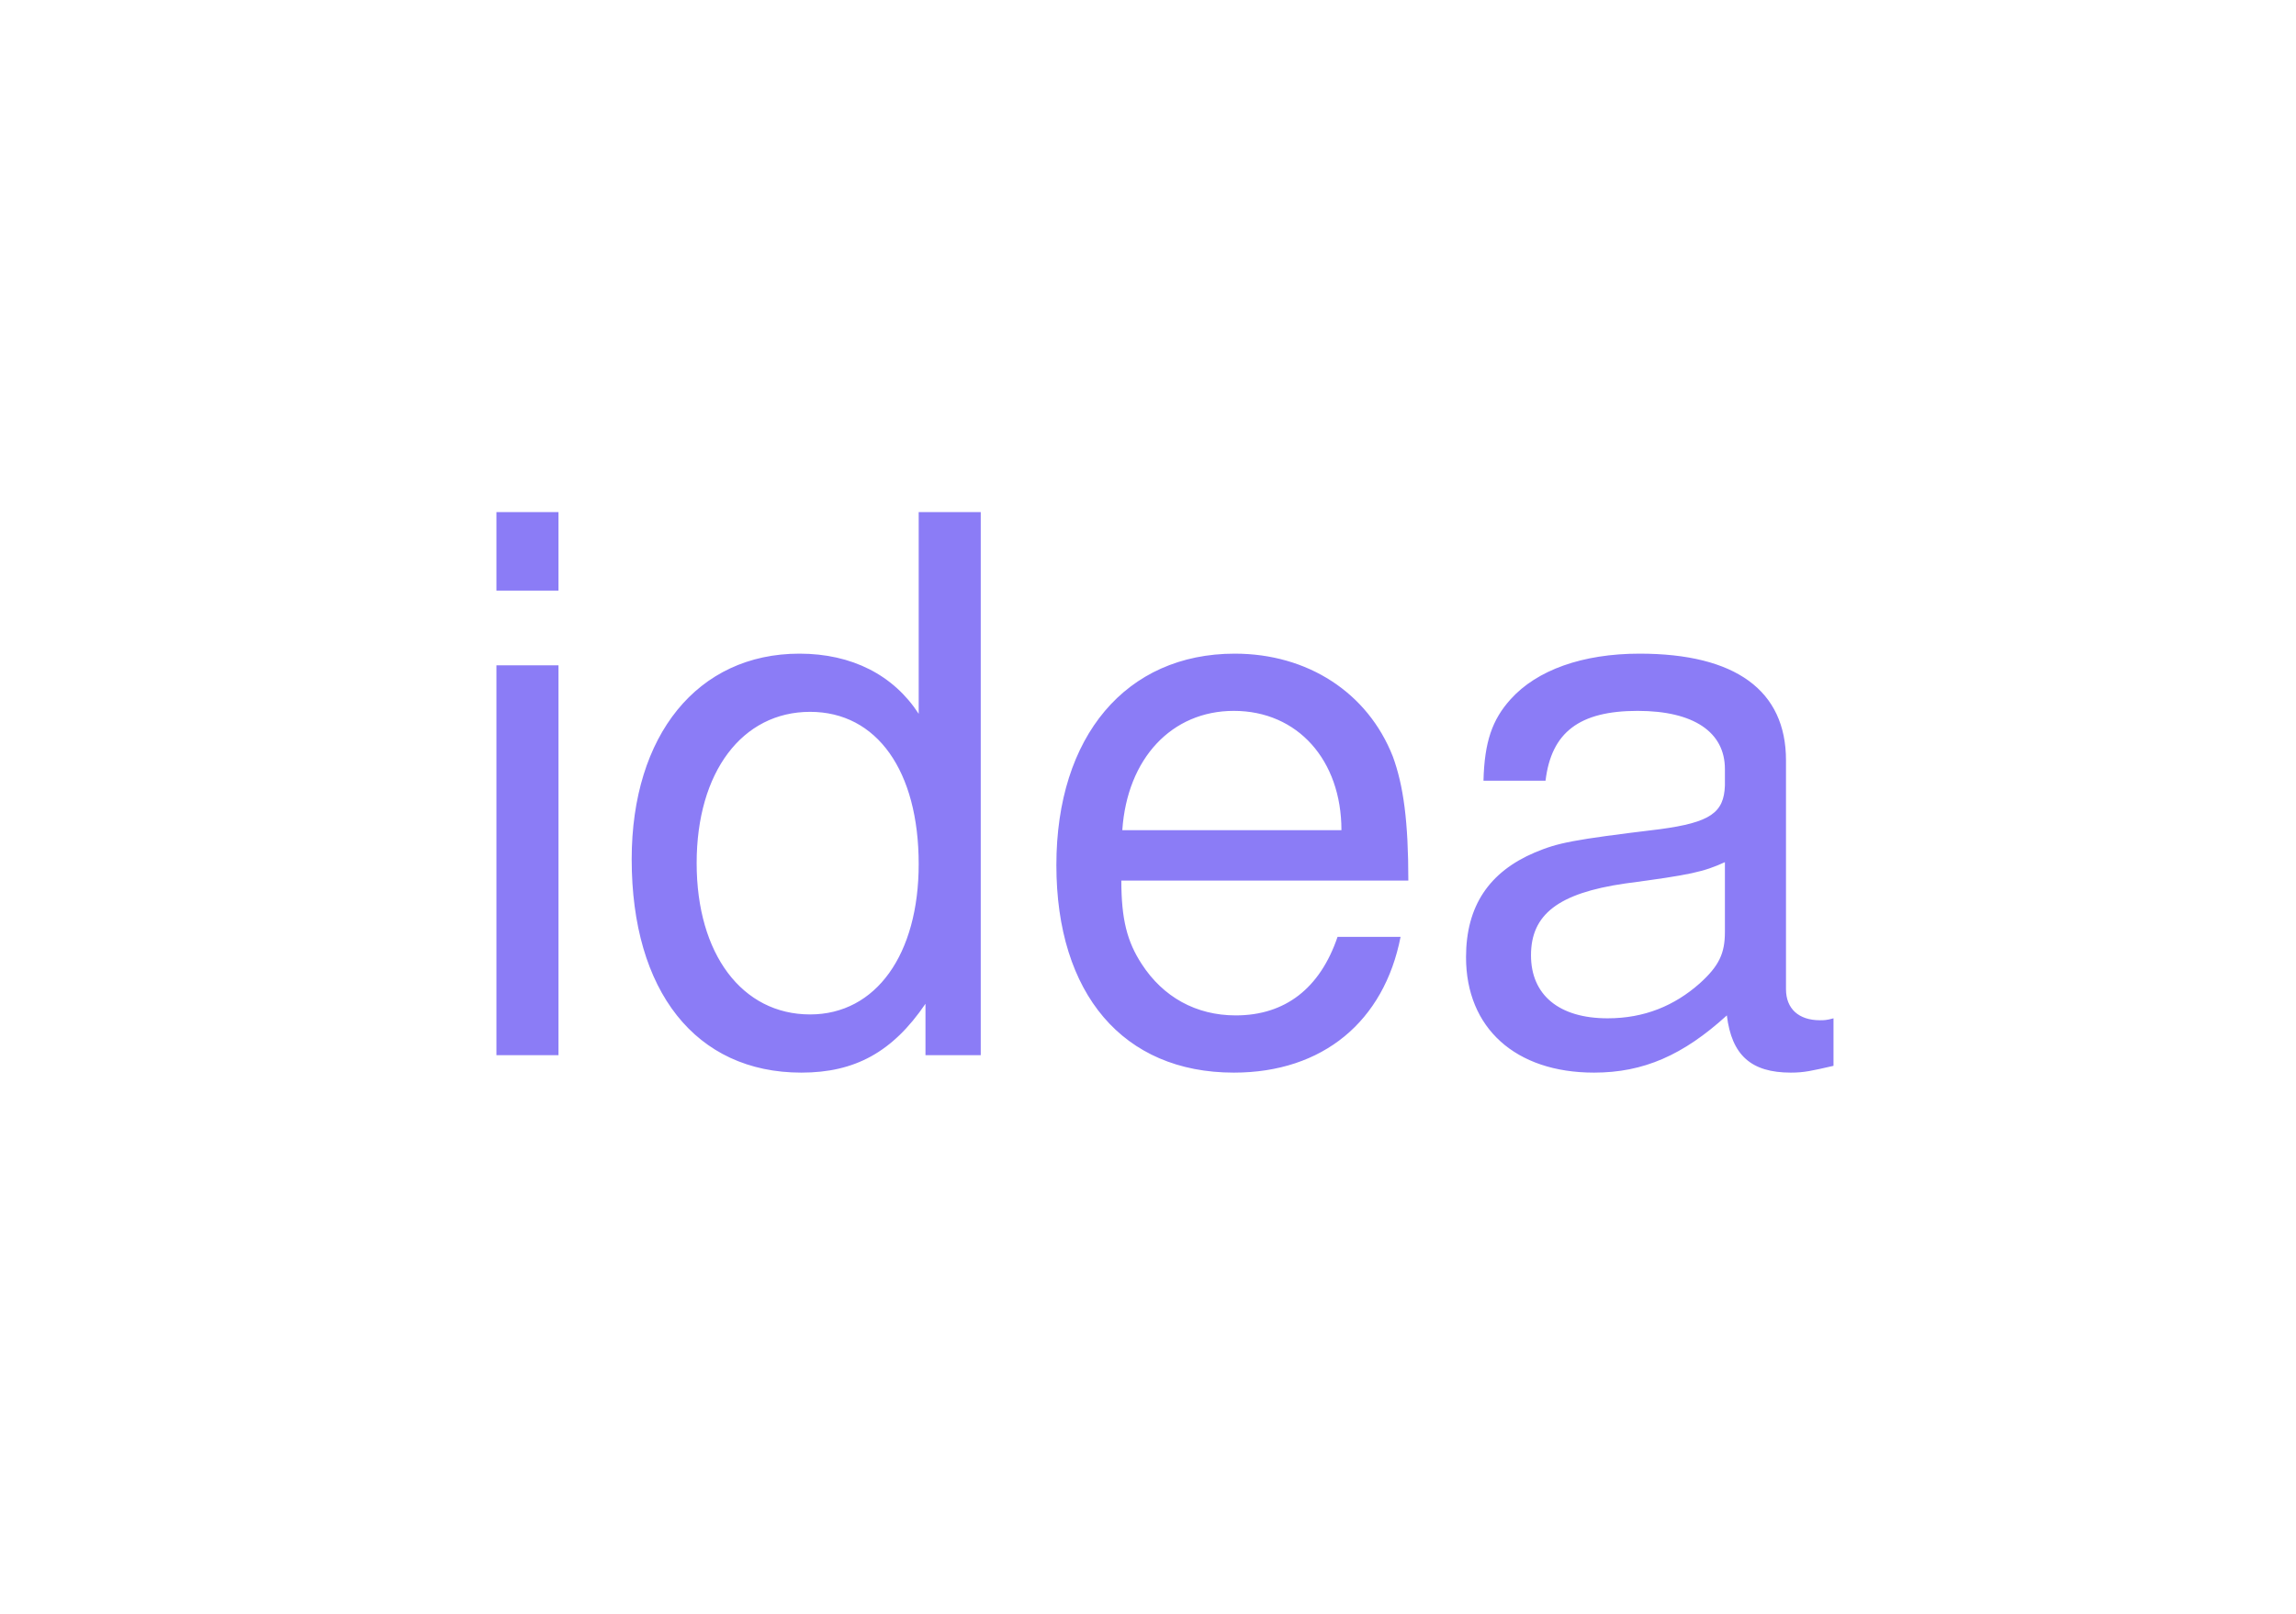
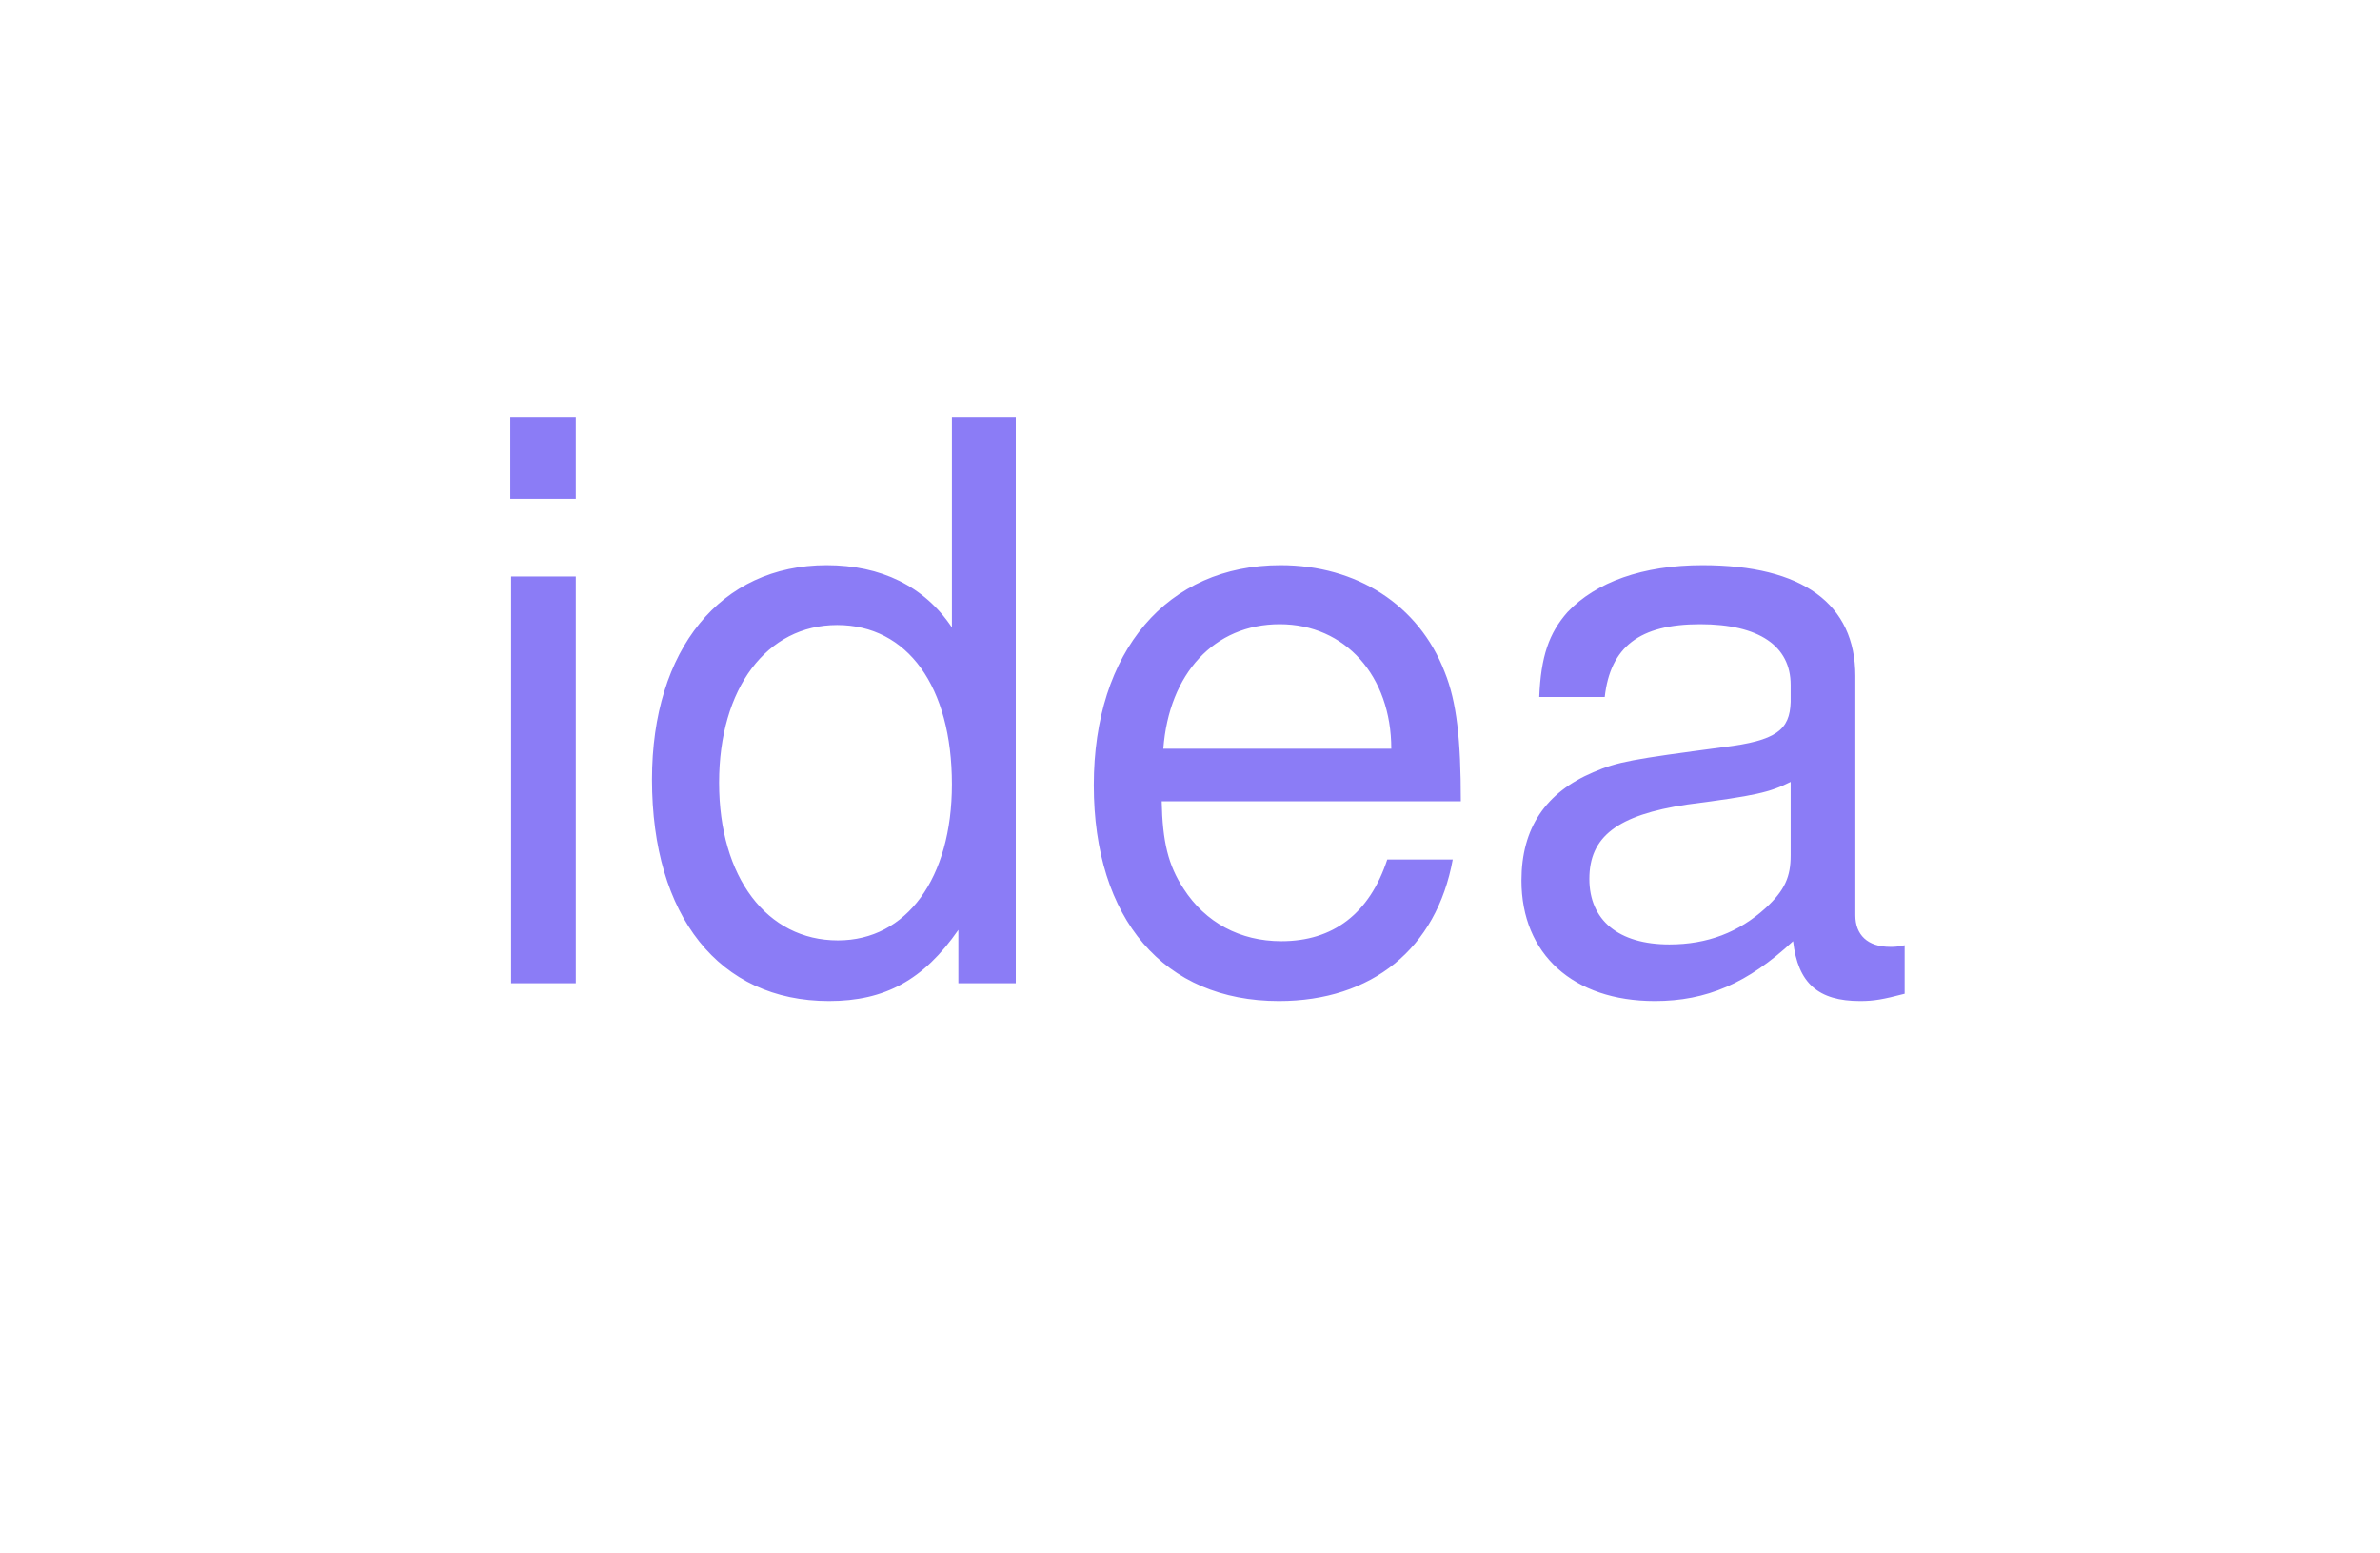
- <svg xmlns="http://www.w3.org/2000/svg" width="37" height="26" viewBox="0 0 37 26" role="img" aria-label="idea">
+ <svg xmlns="http://www.w3.org/2000/svg" width="46" height="30" viewBox="0 0 46 30" role="img" aria-label="idea">
  <style>
- .t{font-family:-apple-system,BlinkMacSystemFont,'Segoe UI','Helvetica Neue',Helvetica,Arial,sans-serif;font-weight:500}
+ 
@media (prefers-reduced-motion: reduce){*{animation:none!important}}
</style>
-   <text class="t" x="18.5" y="17" text-anchor="middle" fill="#8B7CF6" font-size="12">idea</text>
+   <text x="23.0" y="19" text-anchor="middle" fill="#8B7CF6" font-size="15" font-family="-apple-system,BlinkMacSystemFont,'Segoe UI','Helvetica Neue',Helvetica,Arial,sans-serif" font-weight="500">idea</text>
</svg>
